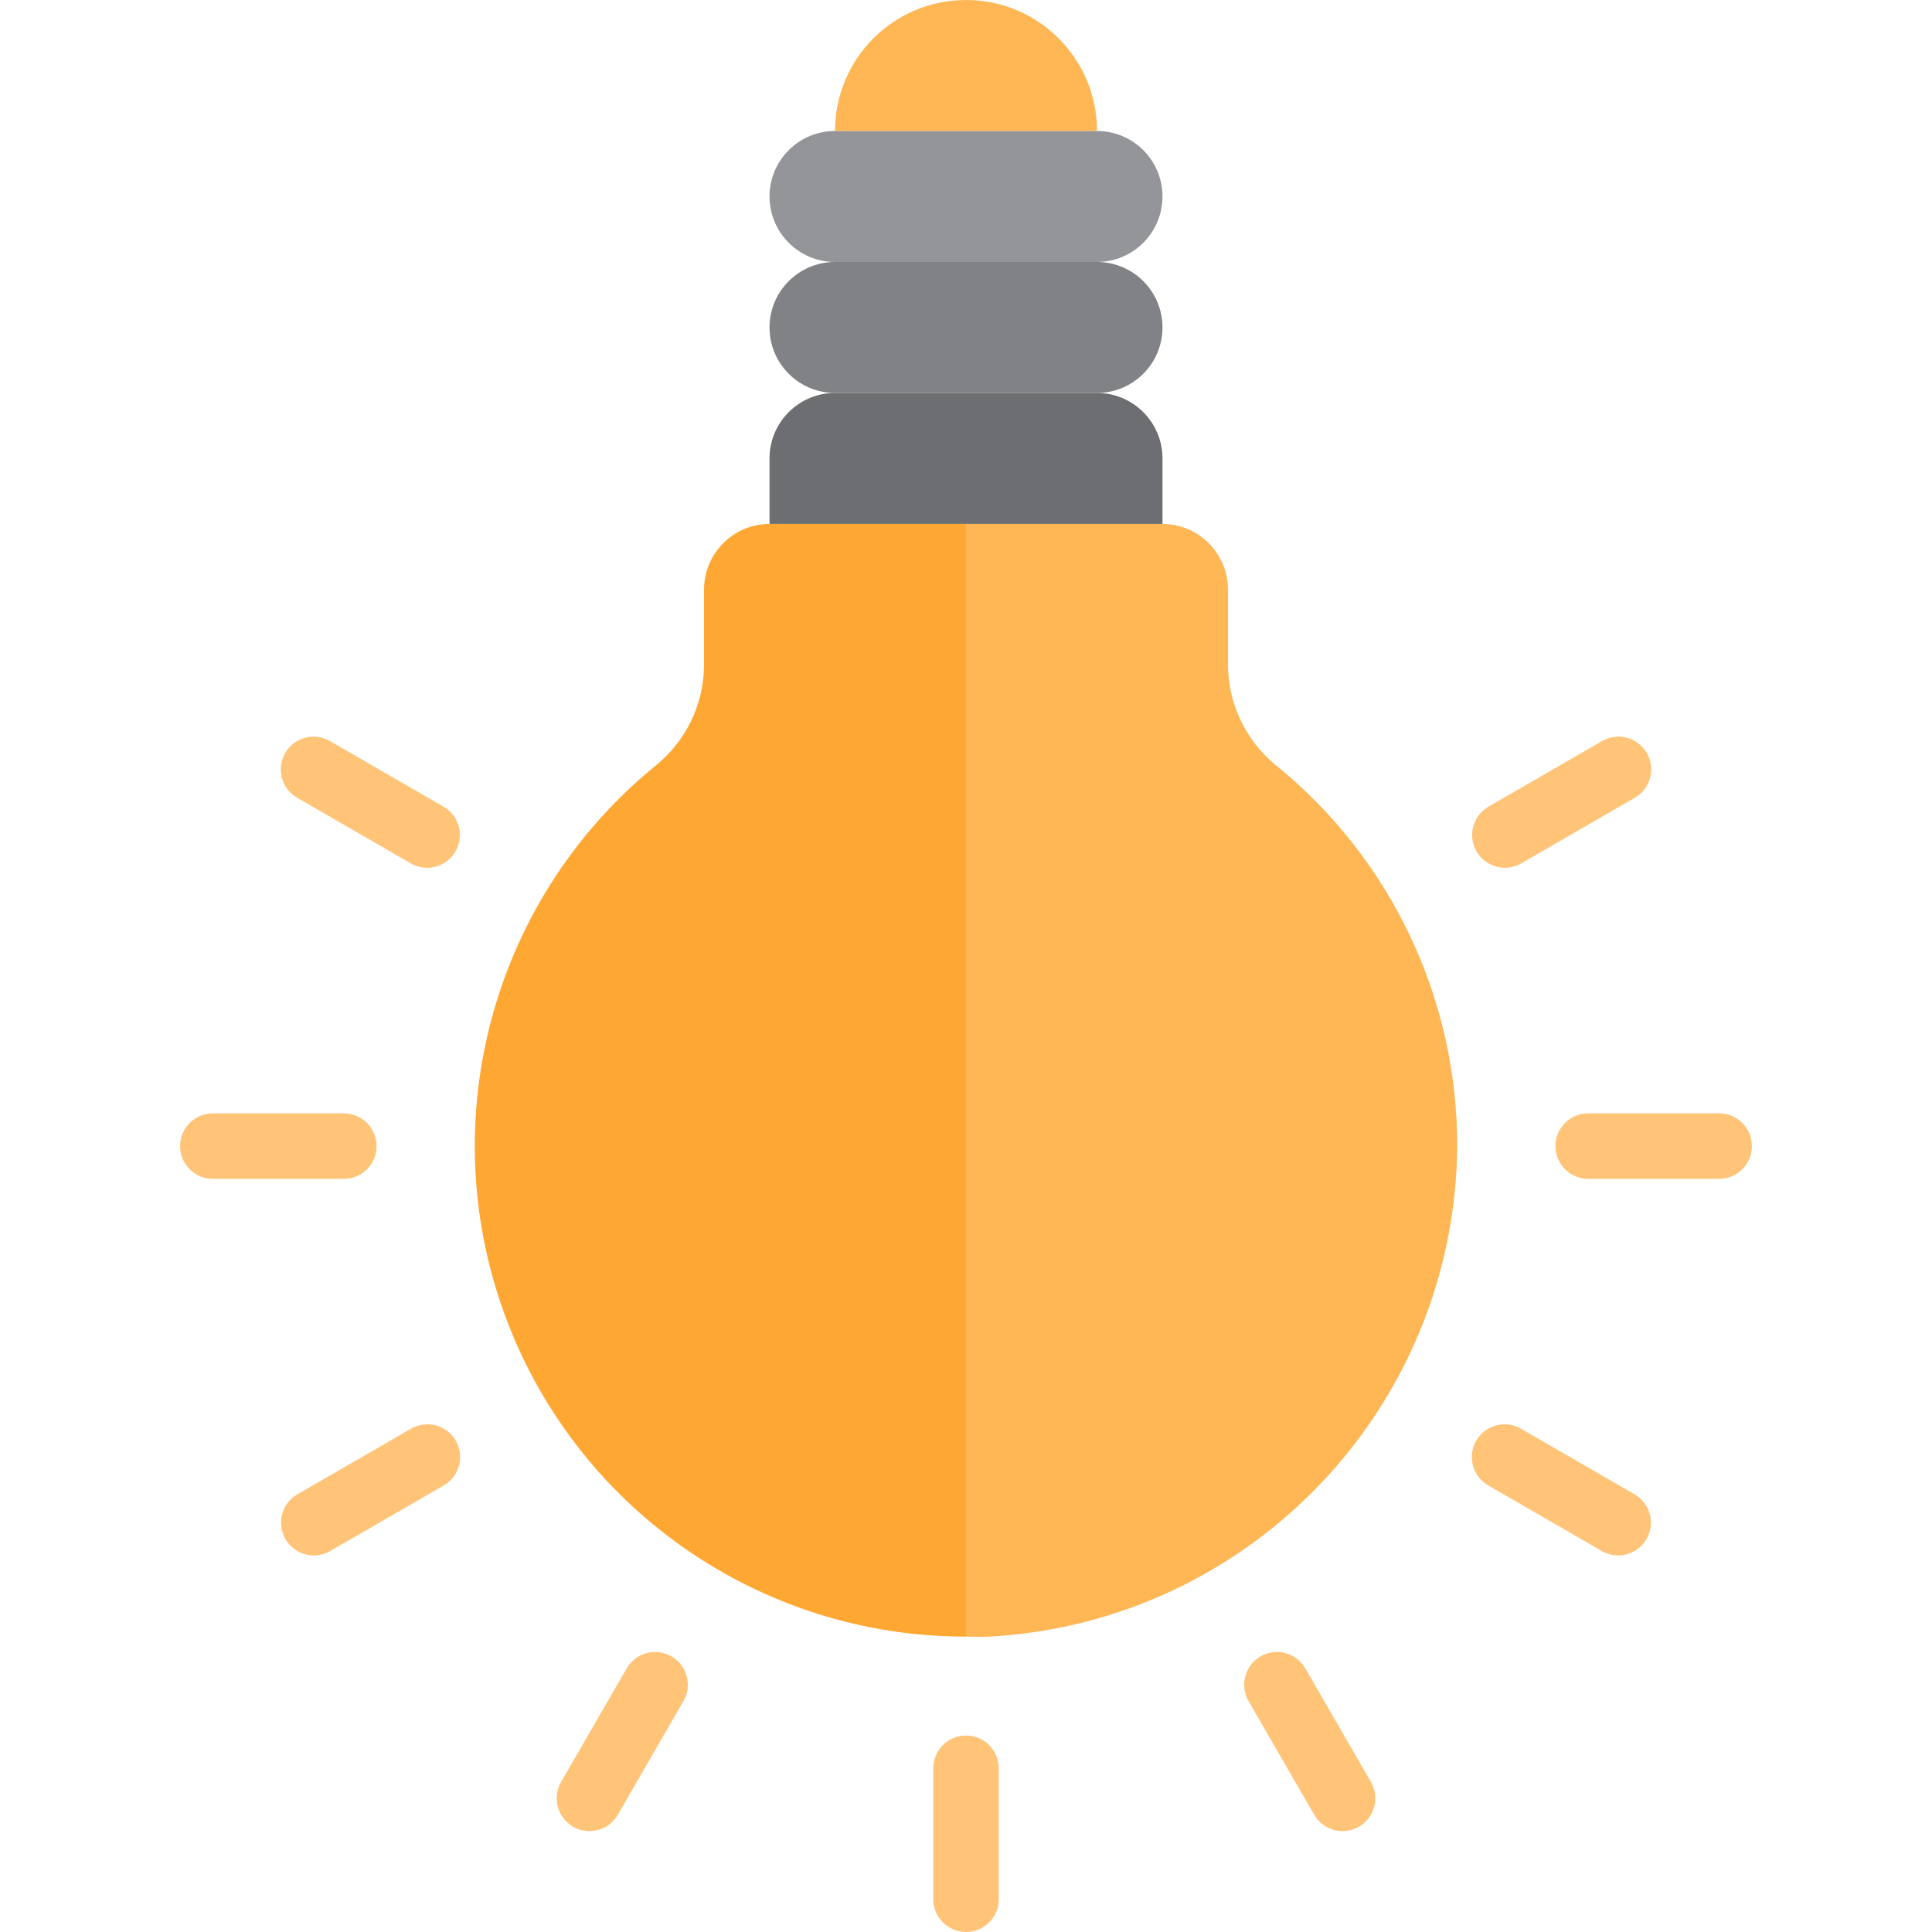
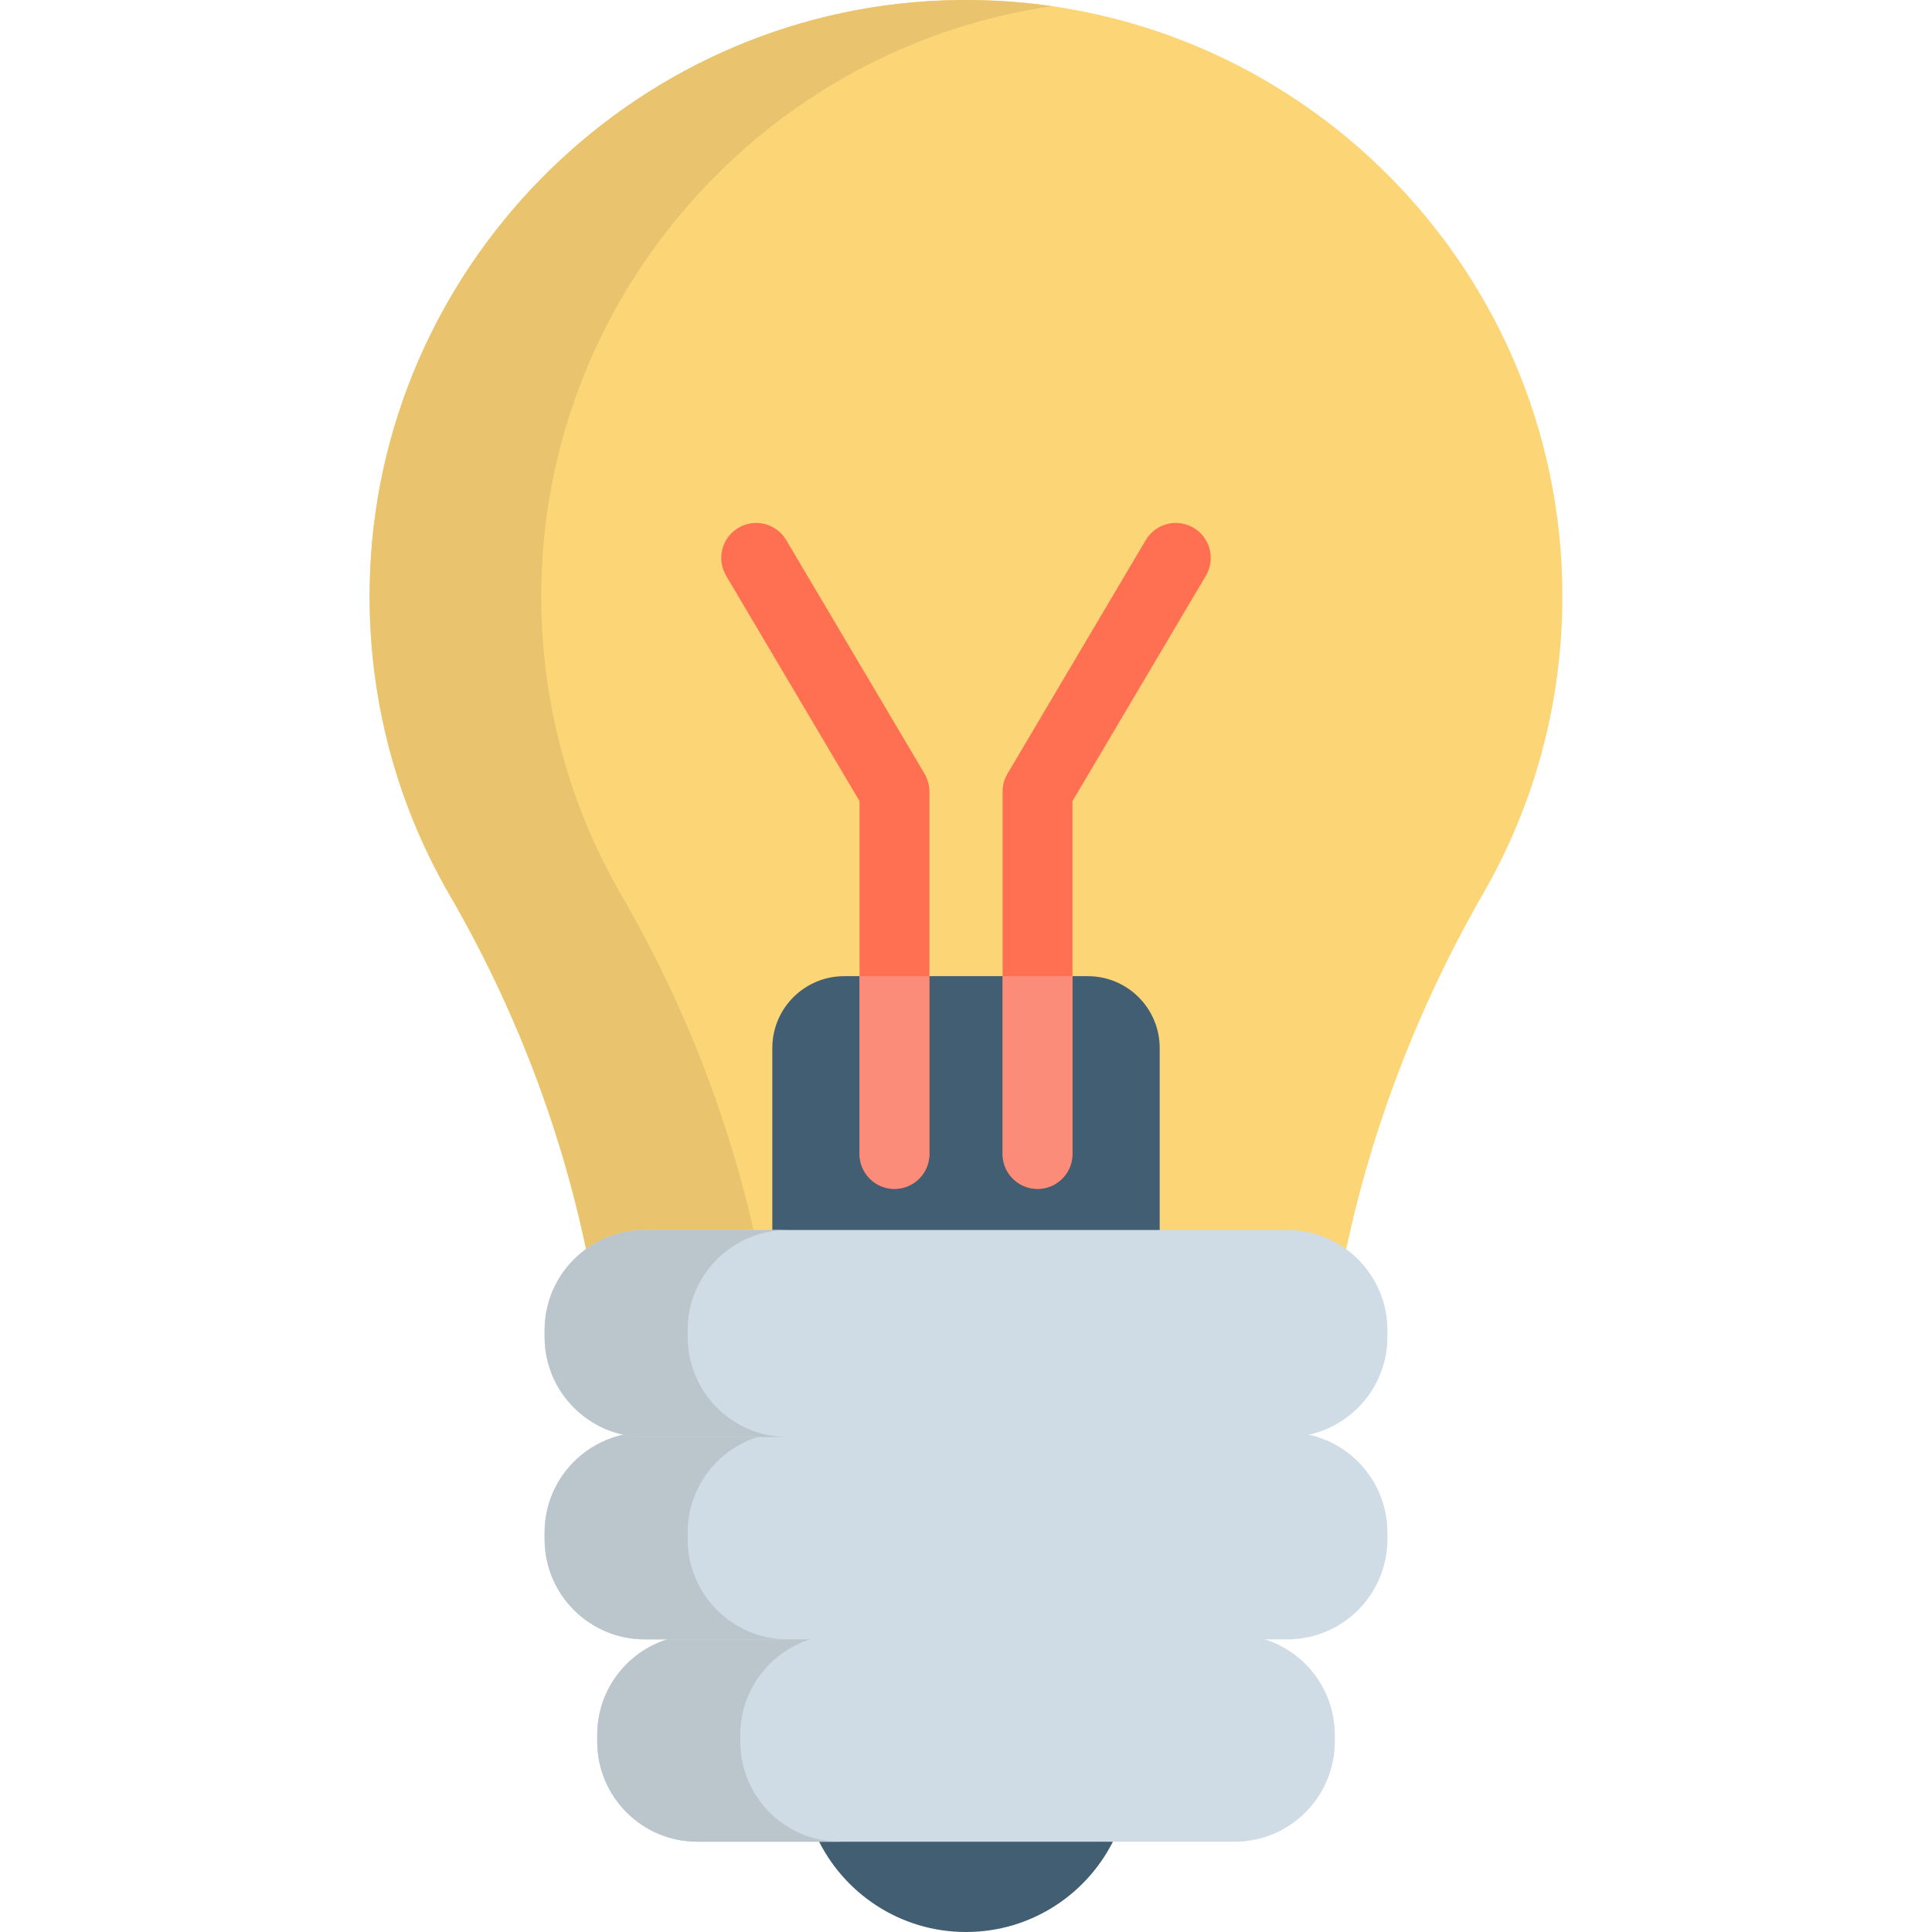
- <svg xmlns="http://www.w3.org/2000/svg" height="472pt" version="1.1" viewBox="-44 0 472 472" width="472pt">
-   <g id="surface1">
-     <path d="M 240 48 C 240 39.164 232.836 32 224 32 L 160 32 C 151.164 32 144 39.164 144 48 C 144 56.836 151.164 64 160 64 L 224 64 C 232.836 64 240 56.836 240 48 Z M 240 48 " style=" stroke:none;fill-rule:nonzero;fill:rgb(57.647%,58.431%,59.608%);fill-opacity:1;" />
-     <path d="M 240 80 C 240 71.164 232.836 64 224 64 L 160 64 C 151.164 64 144 71.164 144 80 C 144 88.836 151.164 96 160 96 L 224 96 C 232.836 96 240 88.836 240 80 Z M 240 80 " style=" stroke:none;fill-rule:nonzero;fill:rgb(50.196%,50.98%,52.157%);fill-opacity:1;" />
-     <path d="M 144 112 L 144 128 L 240 128 L 240 112 C 240 103.164 232.836 96 224 96 L 160 96 C 151.164 96 144 103.164 144 112 Z M 144 112 " style=" stroke:none;fill-rule:nonzero;fill:rgb(42.745%,43.137%,44.314%);fill-opacity:1;" />
-     <path d="M 192 0 C 174.328 0 160 14.328 160 32 L 224 32 C 224 14.328 209.672 0 192 0 Z M 192 0 " style=" stroke:none;fill-rule:nonzero;fill:rgb(100%,71.373%,33.333%);fill-opacity:1;" />
-     <path d="M 144 128 C 135.176 128.027 128.027 135.176 128 144 L 128 162.762 C 127.863 172.324 123.43 181.316 115.93 187.246 C 76.715 219.352 61.93 272.648 79.004 320.363 C 96.078 368.078 141.32 399.898 192 399.832 L 192 128 Z M 144 128 " style=" stroke:none;fill-rule:nonzero;fill:rgb(100%,65.49%,20%);fill-opacity:1;" />
-     <path d="M 267.457 186.754 C 260.082 180.594 255.875 171.445 256 161.84 L 256 144 C 255.973 135.176 248.824 128.027 240 128 L 192 128 L 192 399.832 C 193.953 399.832 195.871 399.953 197.84 399.832 C 261.254 396.242 311.102 344.238 312 280.727 C 312.266 244.246 295.863 209.641 267.457 186.754 Z M 267.457 186.754 " style=" stroke:none;fill-rule:nonzero;fill:rgb(100%,71.373%,33.333%);fill-opacity:1;" />
-     <path d="M 192 472 C 187.582 472 184 468.418 184 464 L 184 432 C 184 427.582 187.582 424 192 424 C 196.418 424 200 427.582 200 432 L 200 464 C 200 468.418 196.418 472 192 472 Z M 192 472 " style=" stroke:none;fill-rule:nonzero;fill:rgb(100%,76.863%,46.667%);fill-opacity:1;" />
-     <path d="M 100 447.344 C 97.145 447.34 94.504 445.816 93.078 443.34 C 91.652 440.867 91.652 437.816 93.078 435.344 L 109.078 407.641 C 110.5 405.145 113.145 403.602 116.016 403.594 C 118.887 403.586 121.543 405.121 122.973 407.609 C 124.402 410.098 124.387 413.164 122.938 415.641 L 106.938 443.344 C 105.504 445.82 102.859 447.348 100 447.344 Z M 100 447.344 " style=" stroke:none;fill-rule:nonzero;fill:rgb(100%,76.863%,46.667%);fill-opacity:1;" />
-     <path d="M 32.664 380 C 29.043 380 25.875 377.566 24.938 374.07 C 24 370.574 25.527 366.883 28.664 365.07 L 56.367 349.07 C 58.844 347.621 61.91 347.605 64.398 349.035 C 66.887 350.465 68.422 353.121 68.414 355.992 C 68.406 358.863 66.863 361.508 64.367 362.93 L 36.664 378.93 C 35.449 379.629 34.066 380 32.664 380 Z M 32.664 380 " style=" stroke:none;fill-rule:nonzero;fill:rgb(100%,76.863%,46.667%);fill-opacity:1;" />
-     <path d="M 40 288 L 8 288 C 3.582 288 0 284.418 0 280 C 0 275.582 3.582 272 8 272 L 40 272 C 44.418 272 48 275.582 48 280 C 48 284.418 44.418 288 40 288 Z M 40 288 " style=" stroke:none;fill-rule:nonzero;fill:rgb(100%,76.863%,46.667%);fill-opacity:1;" />
-     <path d="M 60.352 212 C 58.949 212 57.566 211.629 56.352 210.93 L 28.648 194.93 C 26.152 193.508 24.609 190.863 24.602 187.992 C 24.598 185.121 26.129 182.465 28.617 181.035 C 31.105 179.605 34.172 179.621 36.648 181.07 L 64.352 197.07 C 67.488 198.883 69.016 202.574 68.078 206.07 C 67.141 209.566 63.973 212 60.352 212 Z M 60.352 212 " style=" stroke:none;fill-rule:nonzero;fill:rgb(100%,76.863%,46.667%);fill-opacity:1;" />
-     <path d="M 323.648 212 C 320.027 212 316.859 209.566 315.922 206.07 C 314.984 202.574 316.512 198.883 319.648 197.07 L 347.352 181.07 C 349.828 179.621 352.895 179.605 355.383 181.035 C 357.871 182.465 359.402 185.121 359.398 187.992 C 359.391 190.863 357.848 193.508 355.352 194.93 L 327.648 210.93 C 326.434 211.629 325.051 212 323.648 212 Z M 323.648 212 " style=" stroke:none;fill-rule:nonzero;fill:rgb(100%,76.863%,46.667%);fill-opacity:1;" />
-     <path d="M 376 288 L 344 288 C 339.582 288 336 284.418 336 280 C 336 275.582 339.582 272 344 272 L 376 272 C 380.418 272 384 275.582 384 280 C 384 284.418 380.418 288 376 288 Z M 376 288 " style=" stroke:none;fill-rule:nonzero;fill:rgb(100%,76.863%,46.667%);fill-opacity:1;" />
-     <path d="M 351.336 380 C 349.934 380 348.551 379.629 347.336 378.93 L 319.633 362.93 C 317.137 361.508 315.594 358.863 315.586 355.992 C 315.578 353.121 317.113 350.465 319.602 349.035 C 322.09 347.605 325.156 347.621 327.633 349.07 L 355.336 365.07 C 358.473 366.883 360 370.574 359.062 374.07 C 358.125 377.566 354.957 380 351.336 380 Z M 351.336 380 " style=" stroke:none;fill-rule:nonzero;fill:rgb(100%,76.863%,46.667%);fill-opacity:1;" />
-     <path d="M 284 447.344 C 281.141 447.348 278.496 445.82 277.062 443.344 L 261.062 415.641 C 259.613 413.164 259.598 410.098 261.027 407.609 C 262.457 405.121 265.113 403.586 267.984 403.594 C 270.855 403.602 273.5 405.145 274.922 407.641 L 290.922 435.344 C 292.348 437.816 292.348 440.867 290.922 443.34 C 289.496 445.816 286.855 447.34 284 447.344 Z M 284 447.344 " style=" stroke:none;fill-rule:nonzero;fill:rgb(100%,76.863%,46.667%);fill-opacity:1;" />
+ <svg xmlns="http://www.w3.org/2000/svg" version="1.1" id="Layer_1" x="0px" y="0px" viewBox="0 0 512 512" style="enable-background:new 0 0 512 512;" xml:space="preserve">
+   <path style="fill:#415E72;" d="M216.473,486.839C223.426,501.7,238.506,512,256.001,512c17.496,0,32.575-10.3,39.528-25.161" />
+   <path style="fill:#CFDCE5;" d="M327.196,433.215c14.655,0,26.537,11.881,26.537,26.537v1.785c0,14.655-11.881,26.537-26.537,26.537  H184.803c-14.655,0-26.537-11.881-26.537-26.537v-1.785c0-14.655,11.881-26.537,26.537-26.537H327.196z" />
+   <path style="fill:#BAC6CC;" d="M196.177,461.537v-1.785c0-14.655,11.881-26.537,26.537-26.537h-37.909  c-14.655,0-26.537,11.881-26.537,26.537v1.785c0,14.655,11.881,26.537,26.537,26.537h37.909  C208.058,488.073,196.177,476.193,196.177,461.537z" />
+   <path style="fill:#CFDCE5;" d="M341.139,379.591c14.655,0,26.537,11.881,26.537,26.537v1.785c0,14.655-11.881,26.537-26.537,26.537  H240.52h-31.592H170.86c-14.655,0-26.537-11.881-26.537-26.537v-1.785c0-14.655,11.881-26.537,26.537-26.537" />
+   <path style="fill:#BAC6CC;" d="M182.234,407.913v-1.785c0-14.655,11.881-26.537,26.537-26.537h-37.909  c-14.655,0-26.537,11.881-26.537,26.537v1.785c0,14.655,11.881,26.537,26.537,26.537h37.909  C194.115,434.449,182.234,422.568,182.234,407.913z" />
+   <path style="fill:#FCD577;" d="M356.527,332.139c6.978-33.393,19.428-65.584,36.593-95.445  c13.315-23.16,20.929-50.013,20.929-78.645c0-89.332-74.115-161.356-164.21-157.933C166.677,3.278,99.728,71.459,97.986,154.661  c-0.631,30.111,7.163,58.354,21.185,82.537c17.184,29.639,29.497,61.692,36.38,94.941H356.527z" />
+   <path style="fill:#EAC36E;" d="M164.66,237.199c-14.021-24.184-21.815-52.427-21.185-82.537  c1.625-77.608,59.984-142.137,135.313-153.03c-9.407-1.359-19.082-1.889-28.95-1.514C166.677,3.278,99.727,71.459,97.986,154.661  c-0.631,30.111,7.163,58.354,21.185,82.537c17.184,29.639,29.497,61.692,36.38,94.941h45.49  C194.157,298.89,181.845,266.838,164.66,237.199z" />
+   <path style="fill:#415E72;" d="M288.283,258.696h-64.567c-10.518,0-19.045,8.527-19.045,19.045v54.398H307.33v-54.398  C307.33,267.223,298.803,258.696,288.283,258.696z" />
+   <g>
+     <path style="fill:#FF6F52;" d="M246.301,209.764v96.048c0,5.111-4.136,9.259-9.259,9.259c-5.111,0-9.259-4.148-9.259-9.259v-93.505   l-35.358-59.74c-2.593-4.407-1.148-10.086,3.259-12.691c4.395-2.605,10.074-1.148,12.679,3.259l36.654,61.913   C245.856,206.48,246.301,208.11,246.301,209.764z" />
+     <path style="fill:#FF6F52;" d="M319.571,152.567l-35.358,59.74v93.505c0,5.111-4.148,9.259-9.259,9.259   c-5.111,0-9.259-4.148-9.259-9.259v-96.048c0-1.654,0.444-3.284,1.296-4.716l36.642-61.913c2.605-4.407,8.284-5.864,12.679-3.259   C320.72,142.481,322.176,148.16,319.571,152.567z" />
  </g>
+   <g>
+     <path style="fill:#FC8C7A;" d="M227.782,258.69h18.518v47.123c0,5.111-4.136,9.259-9.259,9.259c-5.111,0-9.259-4.148-9.259-9.259   V258.69z" />
+     <path style="fill:#FC8C7A;" d="M284.214,258.69v47.123c0,5.111-4.148,9.259-9.259,9.259s-9.259-4.148-9.259-9.259V258.69H284.214z" />
+   </g>
+   <path style="fill:#CFDCE5;" d="M274.64,380.825H170.86c-14.655,0-26.537-11.881-26.537-26.537v-1.785  c0-14.655,11.881-26.537,26.537-26.537h170.279c14.655,0,26.537,11.881,26.537,26.537v1.785c0,14.655-11.881,26.537-26.537,26.537  h-36.172" />
+   <path style="fill:#BAC6CC;" d="M182.234,354.288v-1.785c0-14.655,11.881-26.537,26.537-26.537h-37.909  c-14.655,0-26.537,11.881-26.537,26.537v1.785c0,14.655,11.881,26.537,26.537,26.537h37.909  C194.115,380.825,182.234,368.944,182.234,354.288z" />
+   <g>
+ </g>
+   <g>
+ </g>
+   <g>
+ </g>
+   <g>
+ </g>
+   <g>
+ </g>
+   <g>
+ </g>
+   <g>
+ </g>
+   <g>
+ </g>
+   <g>
+ </g>
+   <g>
+ </g>
+   <g>
+ </g>
+   <g>
+ </g>
+   <g>
+ </g>
+   <g>
+ </g>
+   <g>
+ </g>
</svg>
